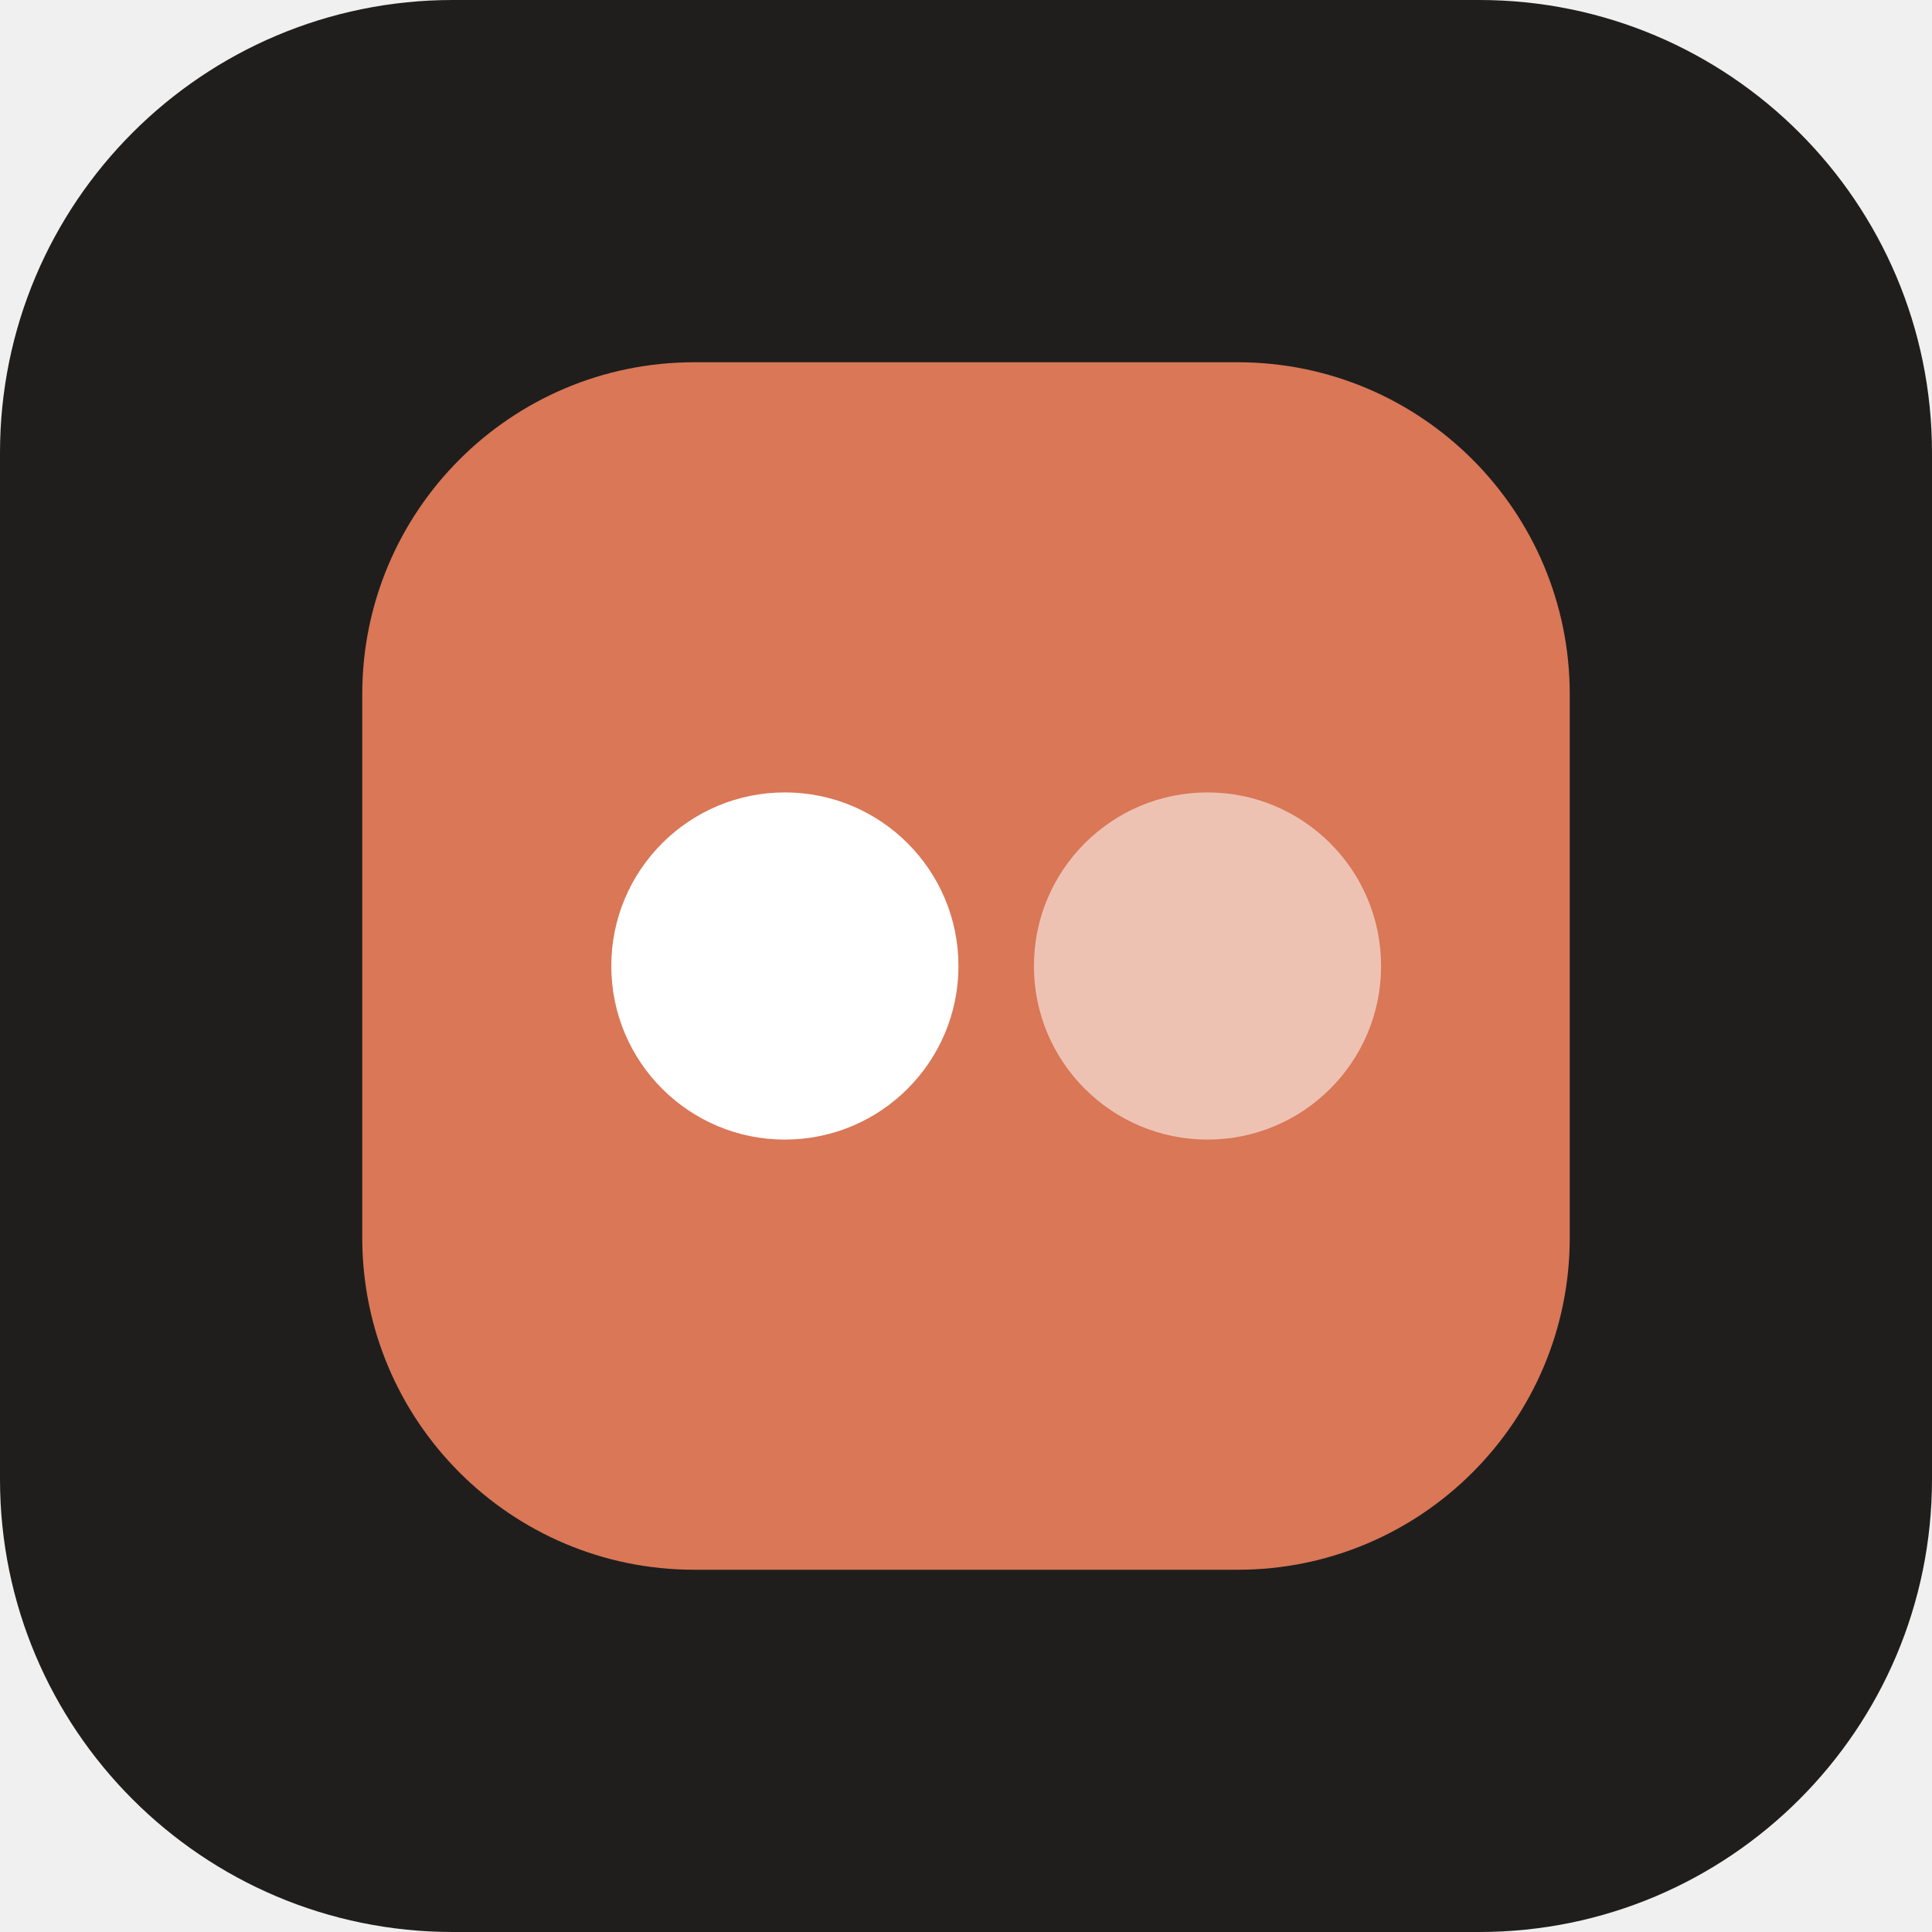
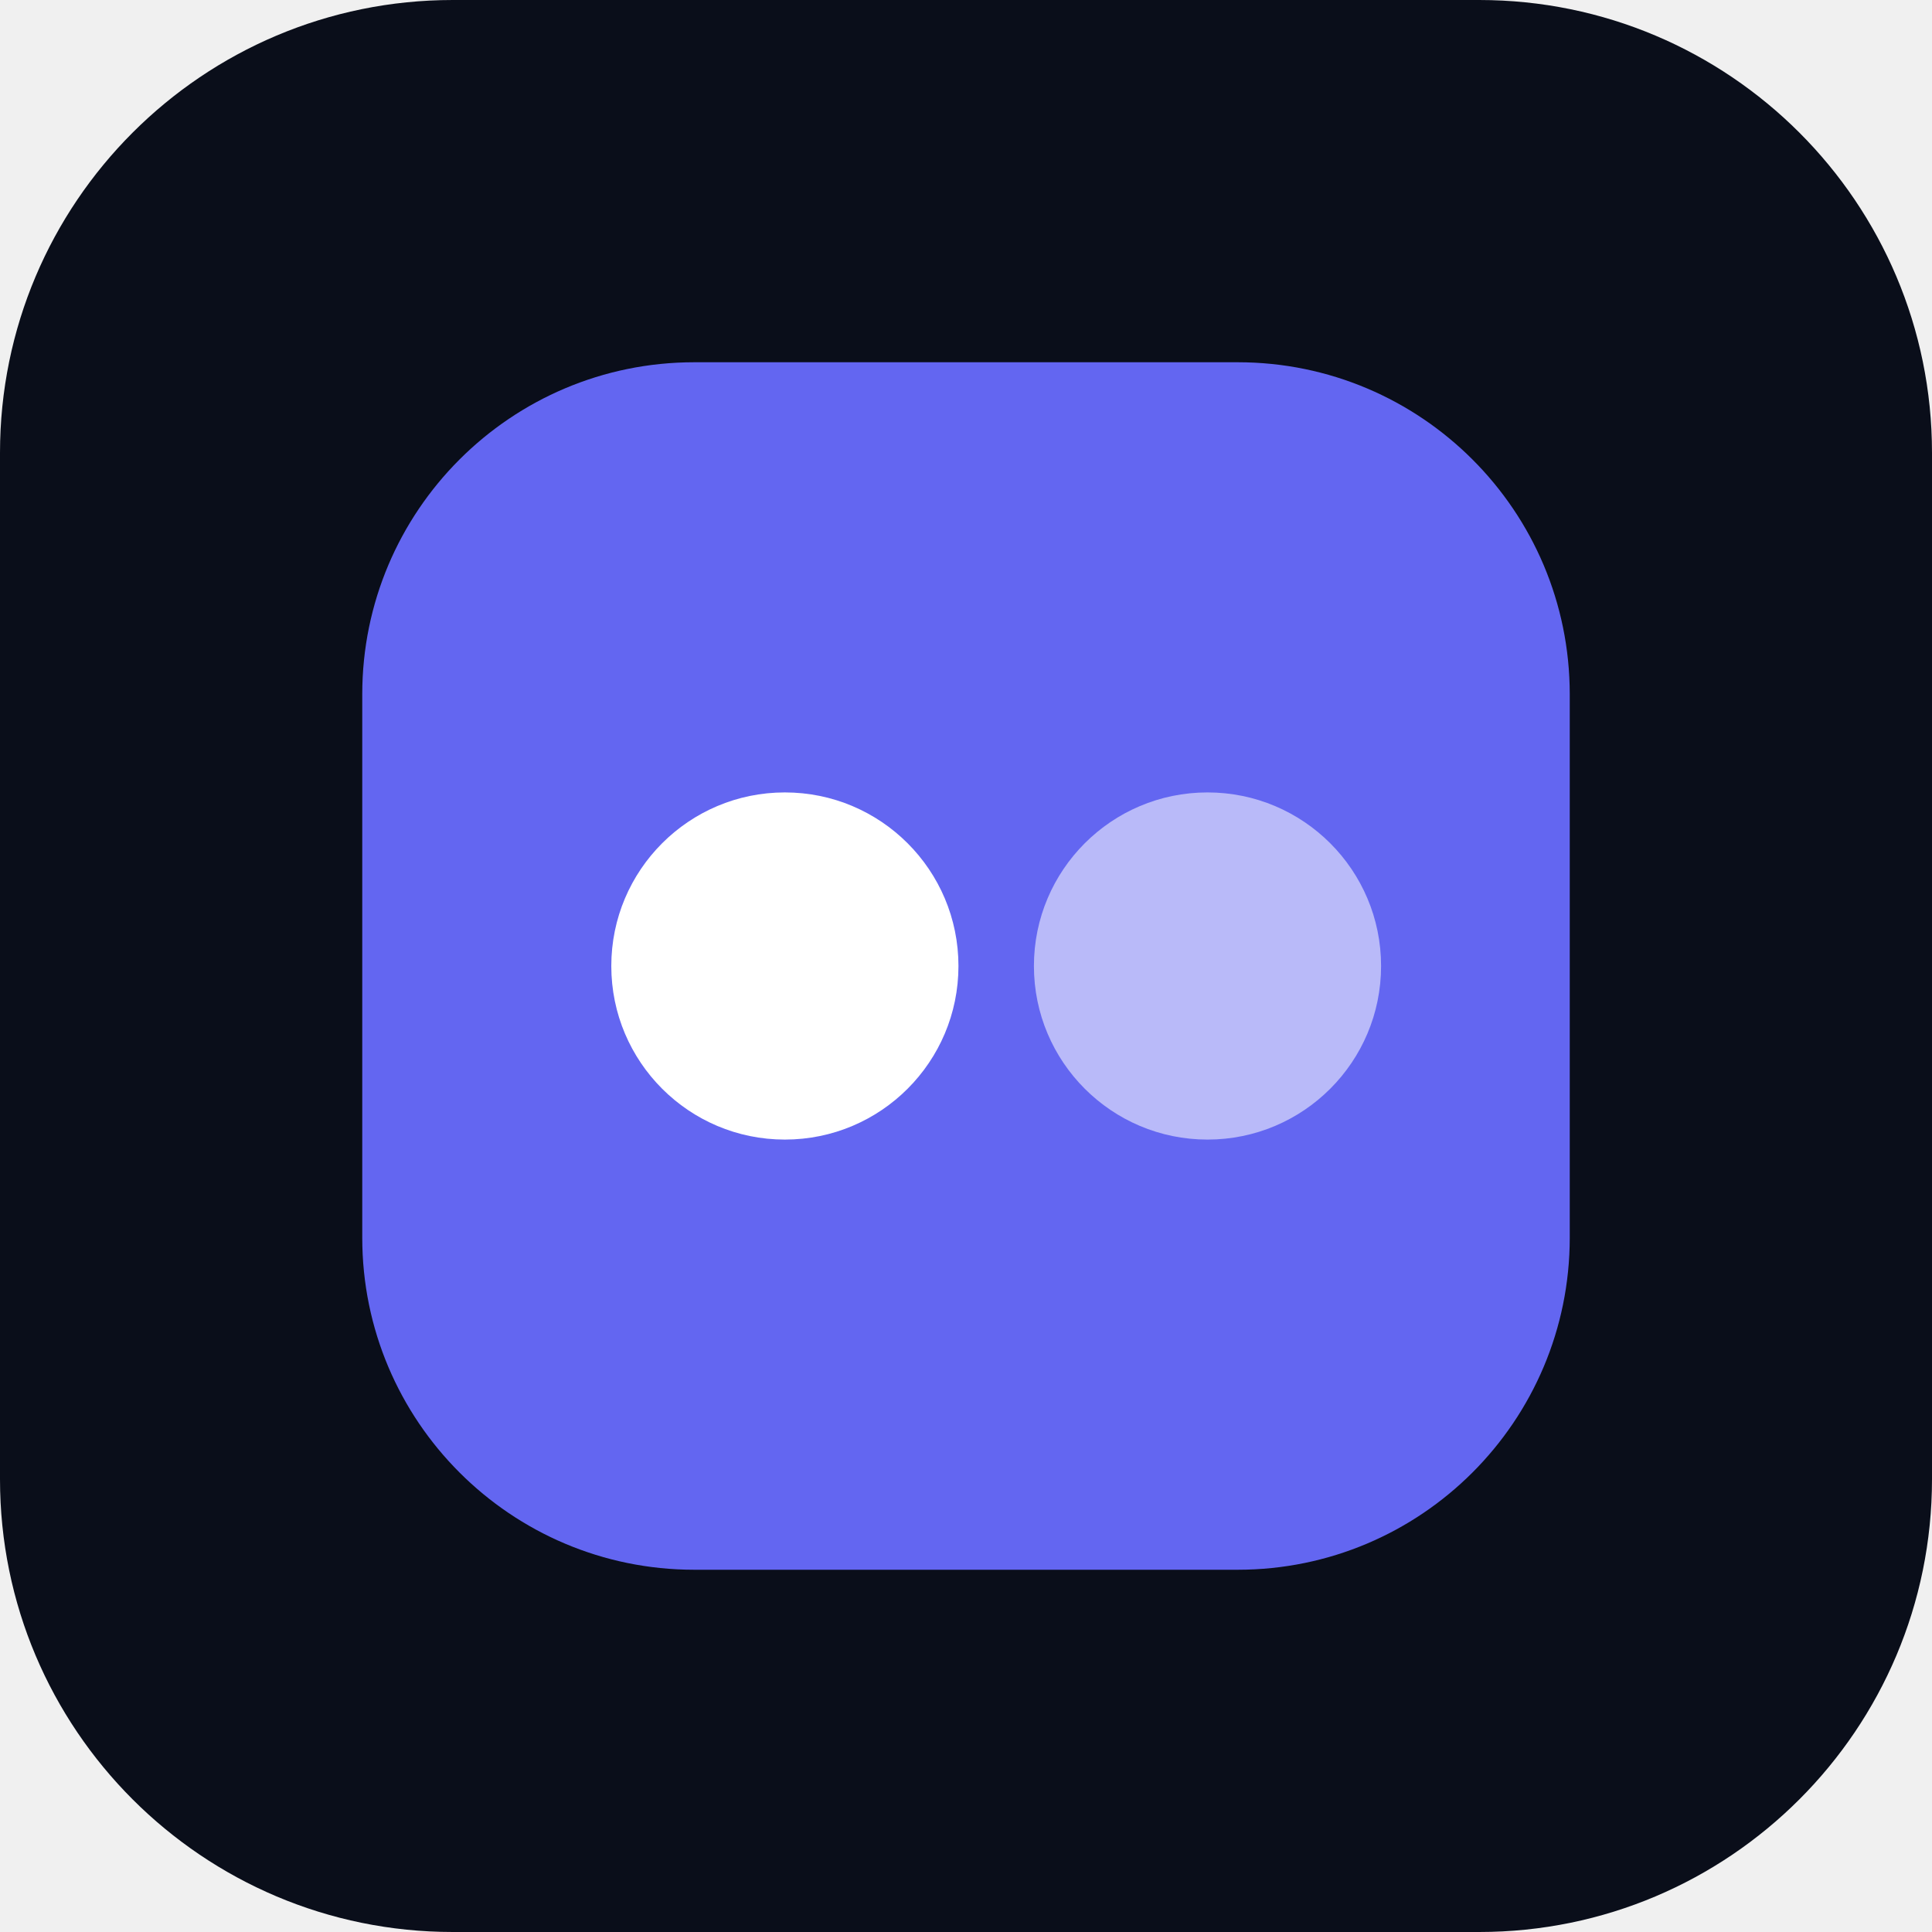
<svg xmlns="http://www.w3.org/2000/svg" viewBox="0 0 512 512">
-   <rect width="512" height="512" rx="120" fill="#1f1e1d" />
-   <rect x="96" y="96" width="320" height="320" rx="88" fill="#d97757" />
+   <rect width="512" height="512" rx="120" fill="#0a0e1a" />
+   <rect x="96" y="96" width="320" height="320" rx="88" fill="#6366f1" />
  <circle cx="208" cy="256" r="46" fill="#ffffff" />
  <circle cx="320" cy="256" r="46" fill="#ffffff" opacity="0.55" />
</svg>
